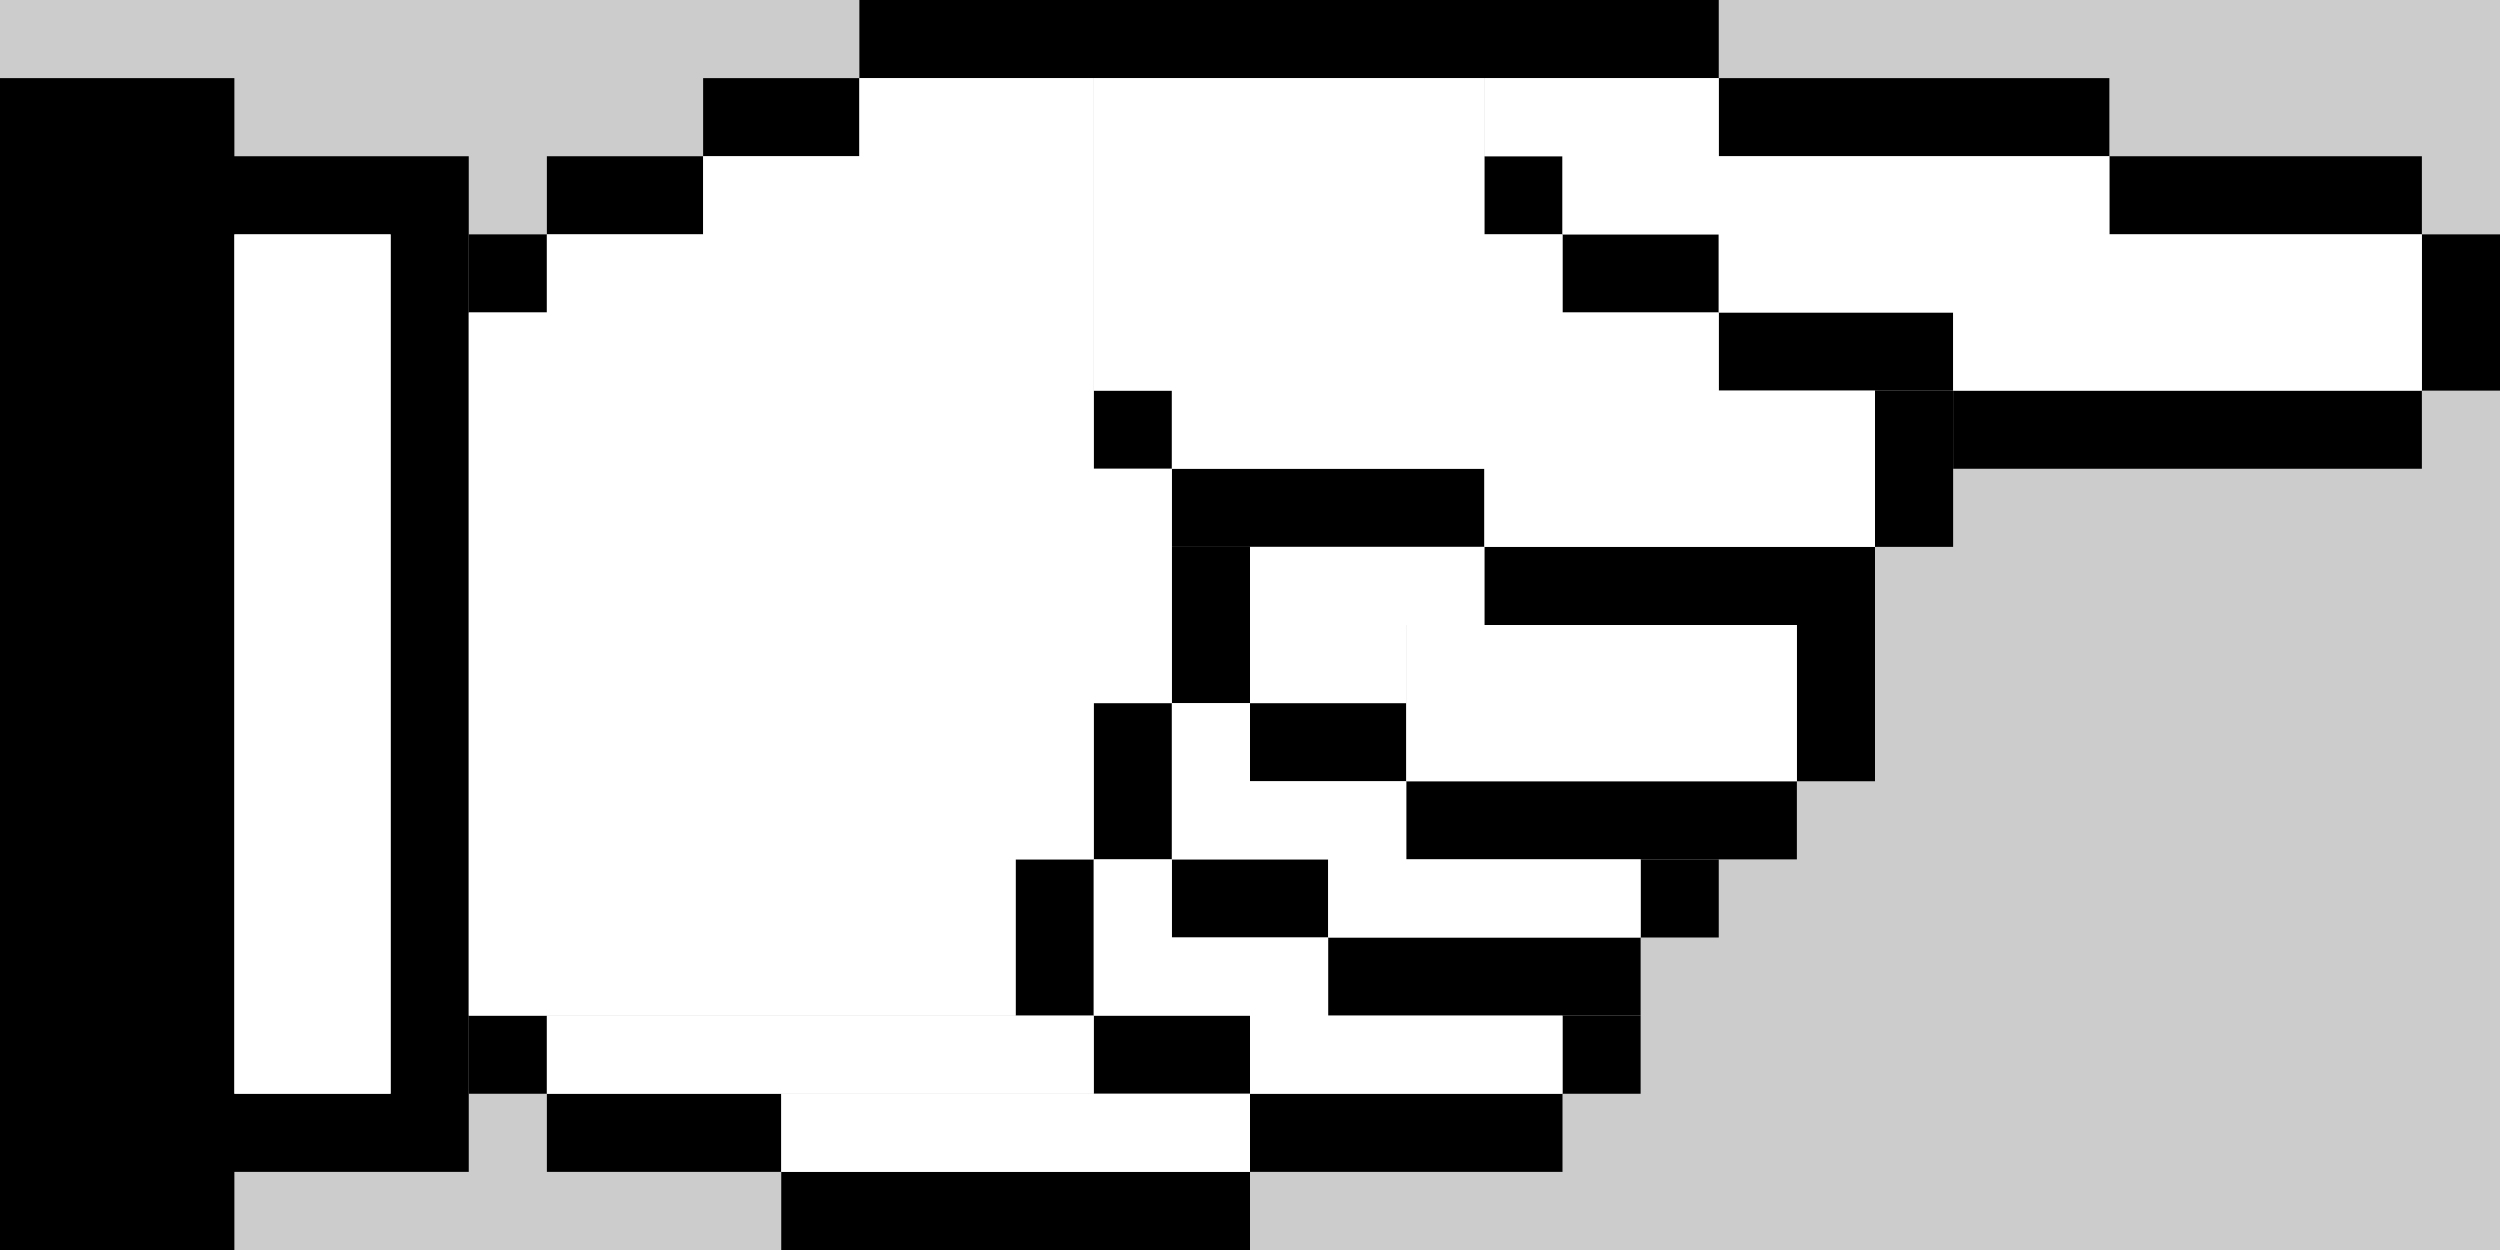
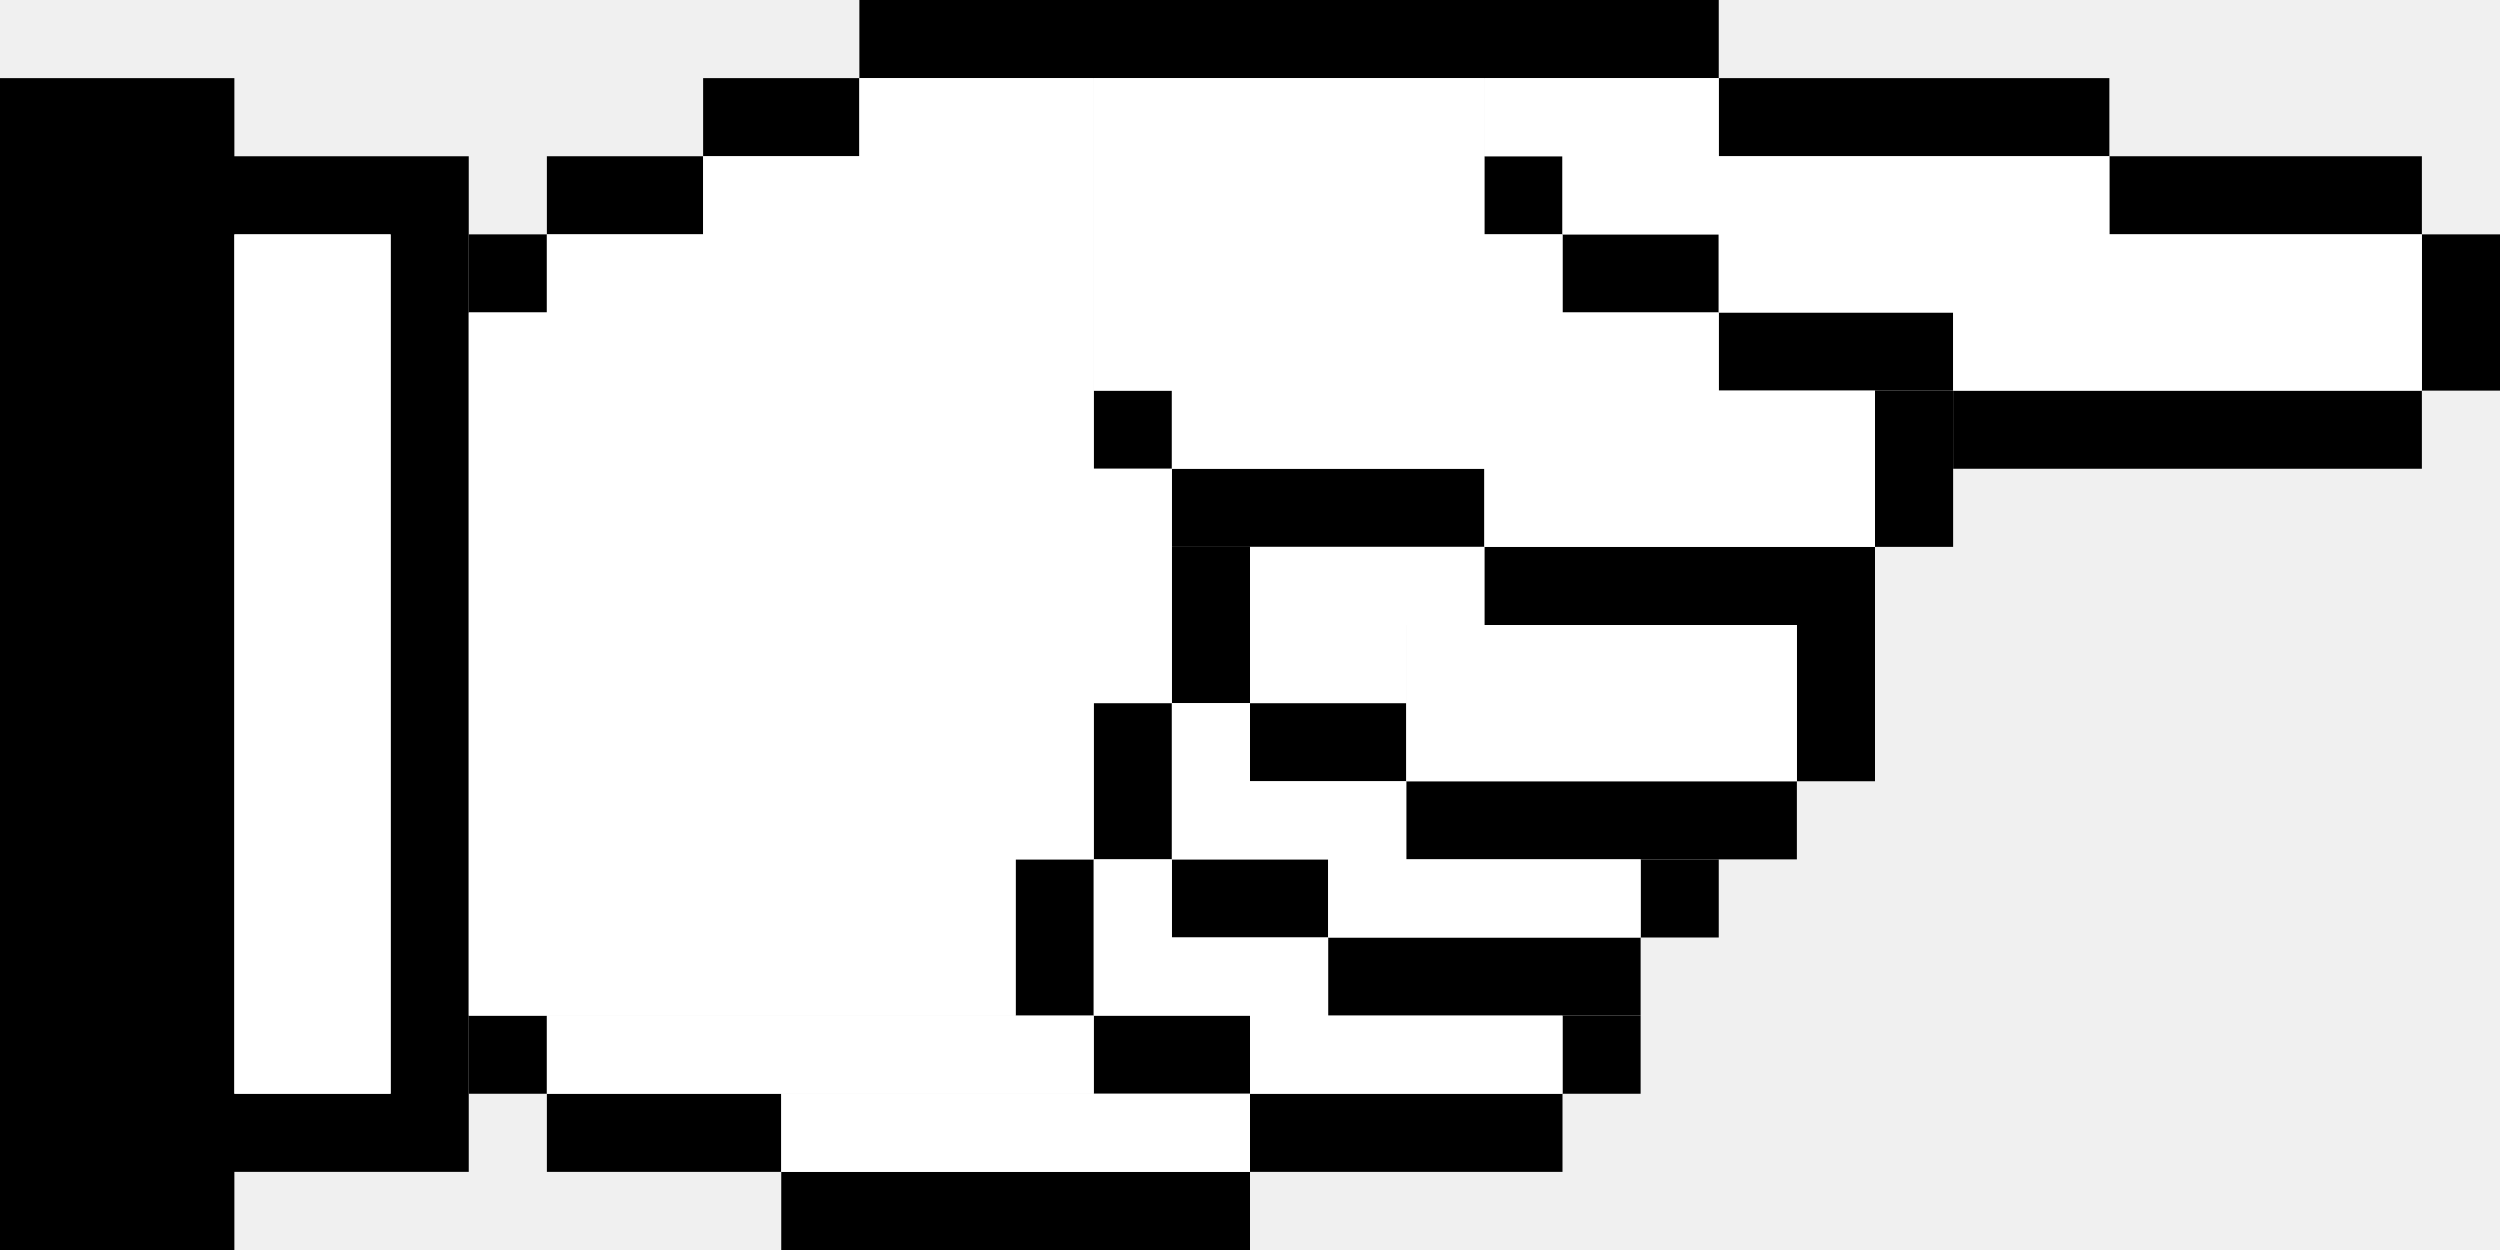
- <svg xmlns="http://www.w3.org/2000/svg" version="1.1" viewBox="0 0 32 16">
+ <svg xmlns="http://www.w3.org/2000/svg" id="Layer_3" version="1.1" viewBox="0 0 32 16">
  <defs>
    <style>
      .st0 {
-         fill: #ccc;
-       }
- 
-       .st1 {
        fill: #fff;
      }
    </style>
  </defs>
-   <g id="Layer_2">
-     <rect class="st0" width="32" height="16" />
+   <path d="M5,2h-2v-1H0v15h3s0-1,0-1h3V2h-1ZM5,14h-2V3h2v11Z" />
+   <rect x="6" y="3" width="1" height="1" />
+   <rect x="6" y="13" width="1" height="1" />
+   <rect x="7" y="2" width="2" height="1" />
+   <rect x="9" y="1" width="2" height="1" />
+   <rect x="7" y="14" width="3" height="1" />
+   <rect x="10" y="15" width="6" height="1" />
+   <rect x="11" width="11" height="1" />
+   <rect x="14" y="5" width="1" height="1" />
+   <rect x="19" y="2" width="1" height="1" />
+   <rect x="15" y="6" width="4" height="1" />
+   <rect x="15" y="7" width="1" height="2" />
+   <rect x="14" y="9" width="1" height="2" />
+   <rect x="13" y="11" width="1" height="2" />
+   <rect x="16" y="9" width="2" height="1" />
+   <rect x="15" y="11" width="2" height="1" />
+   <rect x="14" y="13" width="2" height="1" />
+   <rect x="20" y="3" width="2" height="1" />
+   <rect x="22" y="1" width="5" height="1" />
+   <rect x="25" y="5" width="6" height="1" />
+   <rect x="27" y="2" width="4" height="1" />
+   <rect x="22" y="4" width="3" height="1" />
+   <rect x="19" y="7" width="5" height="1" />
+   <rect x="18" y="10" width="5" height="1" />
+   <rect x="17" y="12" width="4" height="1" />
+   <rect x="16" y="14" width="4" height="1" />
+   <rect x="24" y="5" width="1" height="2" />
+   <rect x="23" y="8" width="1" height="2" />
+   <rect x="21" y="11" width="1" height="1" />
+   <rect x="20" y="13" width="1" height="1" />
+   <rect x="31" y="3" width="1" height="2" />
+   <rect class="st0" x="3" y="3" width="2" height="11" />
+   <rect class="st0" x="7" y="13" width="7" height="1" />
+   <g>
+     <polygon class="st0" points="13 11 14 11 14 9 15 9 15 6 14 6 14 1 13 1 11 1 11 2 9 2 9 3 7 3 7 4 6 4 6 13 13 13 13 11" />
+     <rect class="st0" x="10" y="14" width="6" height="1" />
  </g>
-   <g id="Layer_3">
-     <g>
-       <path d="M5,2h-2v-1H0v15h3v-1h3V2h-1ZM5,14h-2V3h2v11Z" />
-       <rect x="6" y="3" width="1" height="1" />
-       <rect x="6" y="13" width="1" height="1" />
-       <rect x="7" y="2" width="2" height="1" />
-       <rect x="9" y="1" width="2" height="1" />
-       <rect x="7" y="14" width="3" height="1" />
-       <rect x="10" y="15" width="6" height="1" />
-       <rect x="11" width="11" height="1" />
-       <rect x="14" y="5" width="1" height="1" />
-       <rect x="19" y="2" width="1" height="1" />
-       <rect x="15" y="6" width="4" height="1" />
-       <rect x="15" y="7" width="1" height="2" />
-       <rect x="14" y="9" width="1" height="2" />
-       <rect x="13" y="11" width="1" height="2" />
-       <rect x="16" y="9" width="2" height="1" />
-       <rect x="15" y="11" width="2" height="1" />
-       <rect x="14" y="13" width="2" height="1" />
-       <rect x="20" y="3" width="2" height="1" />
-       <rect x="22" y="1" width="5" height="1" />
-       <rect x="25" y="5" width="6" height="1" />
-       <rect x="27" y="2" width="4" height="1" />
-       <rect x="22" y="4" width="3" height="1" />
-       <rect x="19" y="7" width="5" height="1" />
-       <rect x="18" y="10" width="5" height="1" />
-       <rect x="17" y="12" width="4" height="1" />
-       <rect x="16" y="14" width="4" height="1" />
-       <rect x="24" y="5" width="1" height="2" />
-       <rect x="23" y="8" width="1" height="2" />
-       <rect x="21" y="11" width="1" height="1" />
-       <rect x="20" y="13" width="1" height="1" />
-       <rect x="31" y="3" width="1" height="2" />
-       <rect class="st1" x="3" y="3" width="2" height="11" />
-       <rect class="st1" x="7" y="13" width="7" height="1" />
-       <g>
-         <polygon class="st1" points="13 11 14 11 14 9 15 9 15 6 14 6 14 1 13 1 11 1 11 2 9 2 9 3 7 3 7 4 6 4 6 13 13 13 13 11" />
-         <rect class="st1" x="10" y="14" width="6" height="1" />
-       </g>
-       <rect class="st1" x="18" y="8" width="5" height="2" />
-       <polygon class="st1" points="22 5 22 4 20 4 20 3 19 3 19 1 14 1 14 5 15 5 15 6 19 6 19 7 20 7 24 7 24 5 22 5" />
-       <rect class="st1" x="16" y="8" width="2" height="1" />
-       <rect class="st1" x="16" y="7" width="3" height="1" />
-       <polygon class="st1" points="27 3 27 2 22 2 22 1 19 1 19 2 20 2 20 3 22 3 22 4 25 4 25 5 31 5 31 4 31 3 27 3" />
-       <polygon class="st1" points="17 13 17 12 15 12 15 11 14 11 14 12 14 13 16 13 16 14 20 14 20 13 17 13" />
-       <polygon class="st1" points="18 11 18 10 16 10 16 9 15 9 15 10 15 11 17 11 17 12 21 12 21 11 18 11" />
-     </g>
-   </g>
+   <rect class="st0" x="18" y="8" width="5" height="2" />
+   <polygon class="st0" points="22 5 22 4 20 4 20 3 19 3 19 1 14 1 14 5 15 5 15 6 19 6 19 7 20 7 24 7 24 5 22 5" />
+   <rect class="st0" x="16" y="8" width="2" height="1" />
+   <rect class="st0" x="16" y="7" width="3" height="1" />
+   <polygon class="st0" points="27 3 27 2 22 2 22 1 19 1 19 2 20 2 20 3 22 3 22 4 25 4 25 5 31 5 31 4 31 3 27 3" />
+   <polygon class="st0" points="17 13 17 12 15 12 15 11 14 11 14 12 14 13 16 13 16 14 20 14 20 13 17 13" />
+   <polygon class="st0" points="18 11 18 10 16 10 16 9 15 9 15 10 15 11 17 11 17 12 21 12 21 11 18 11" />
</svg>
